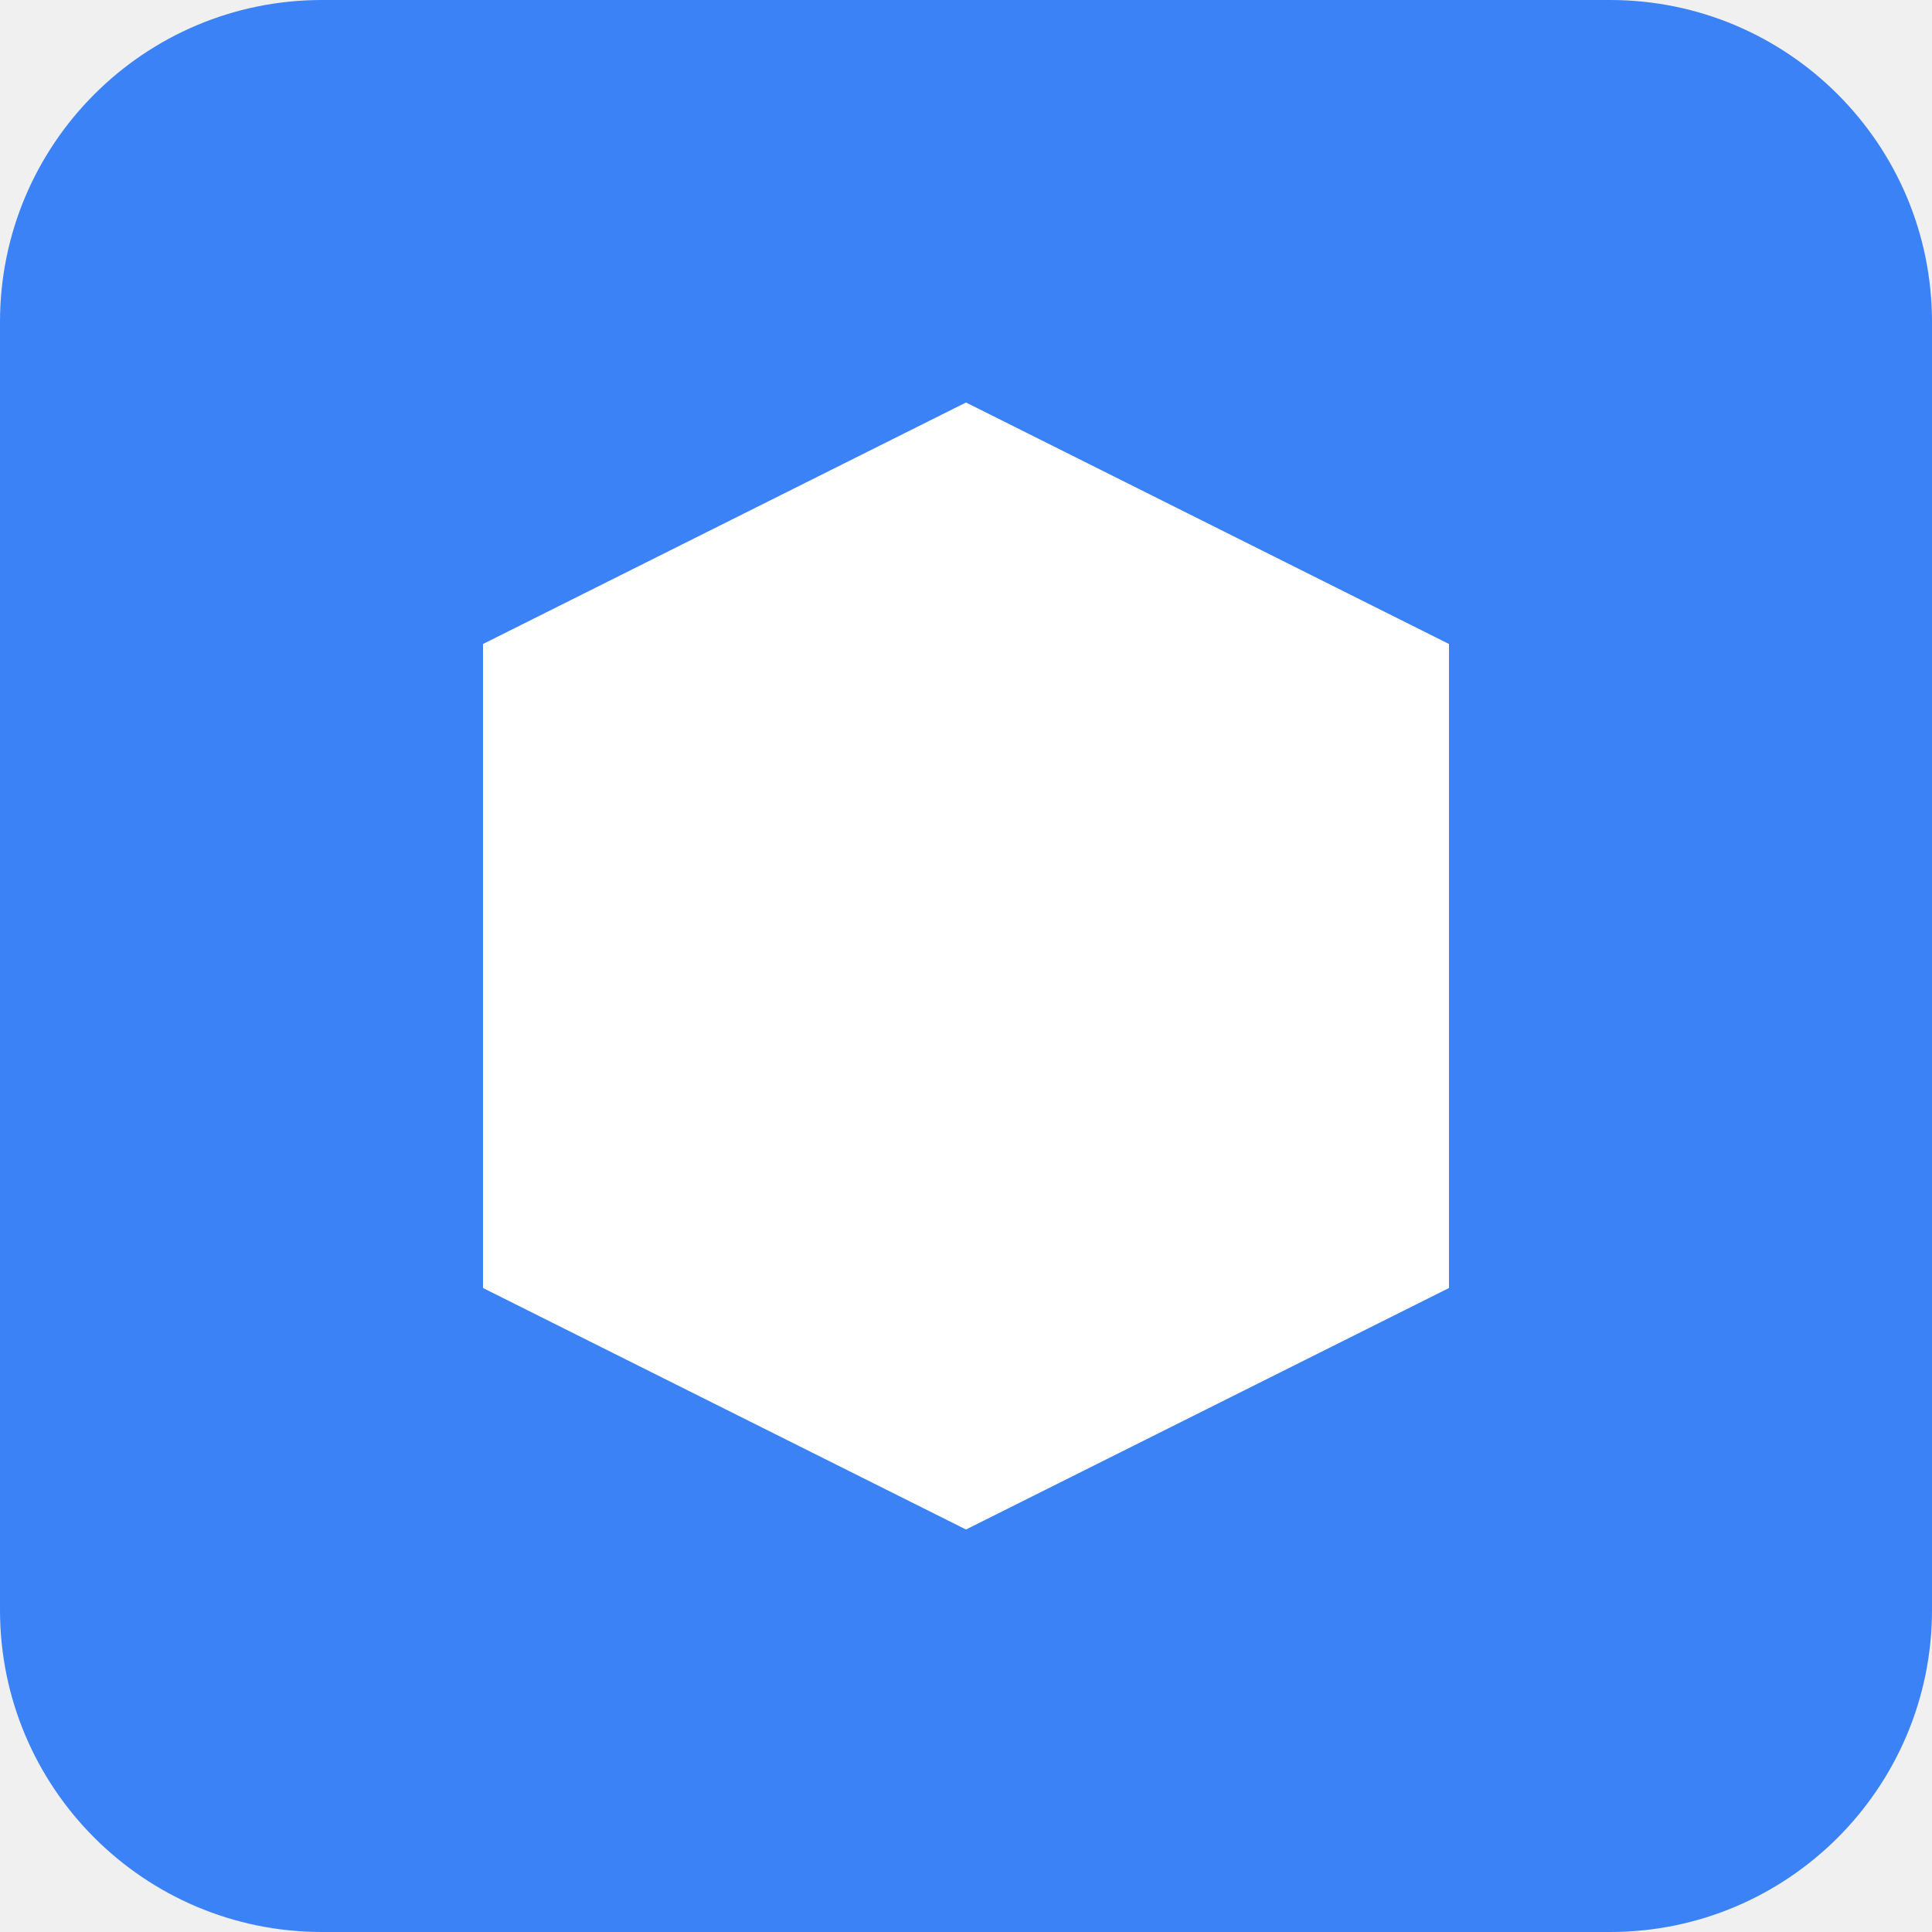
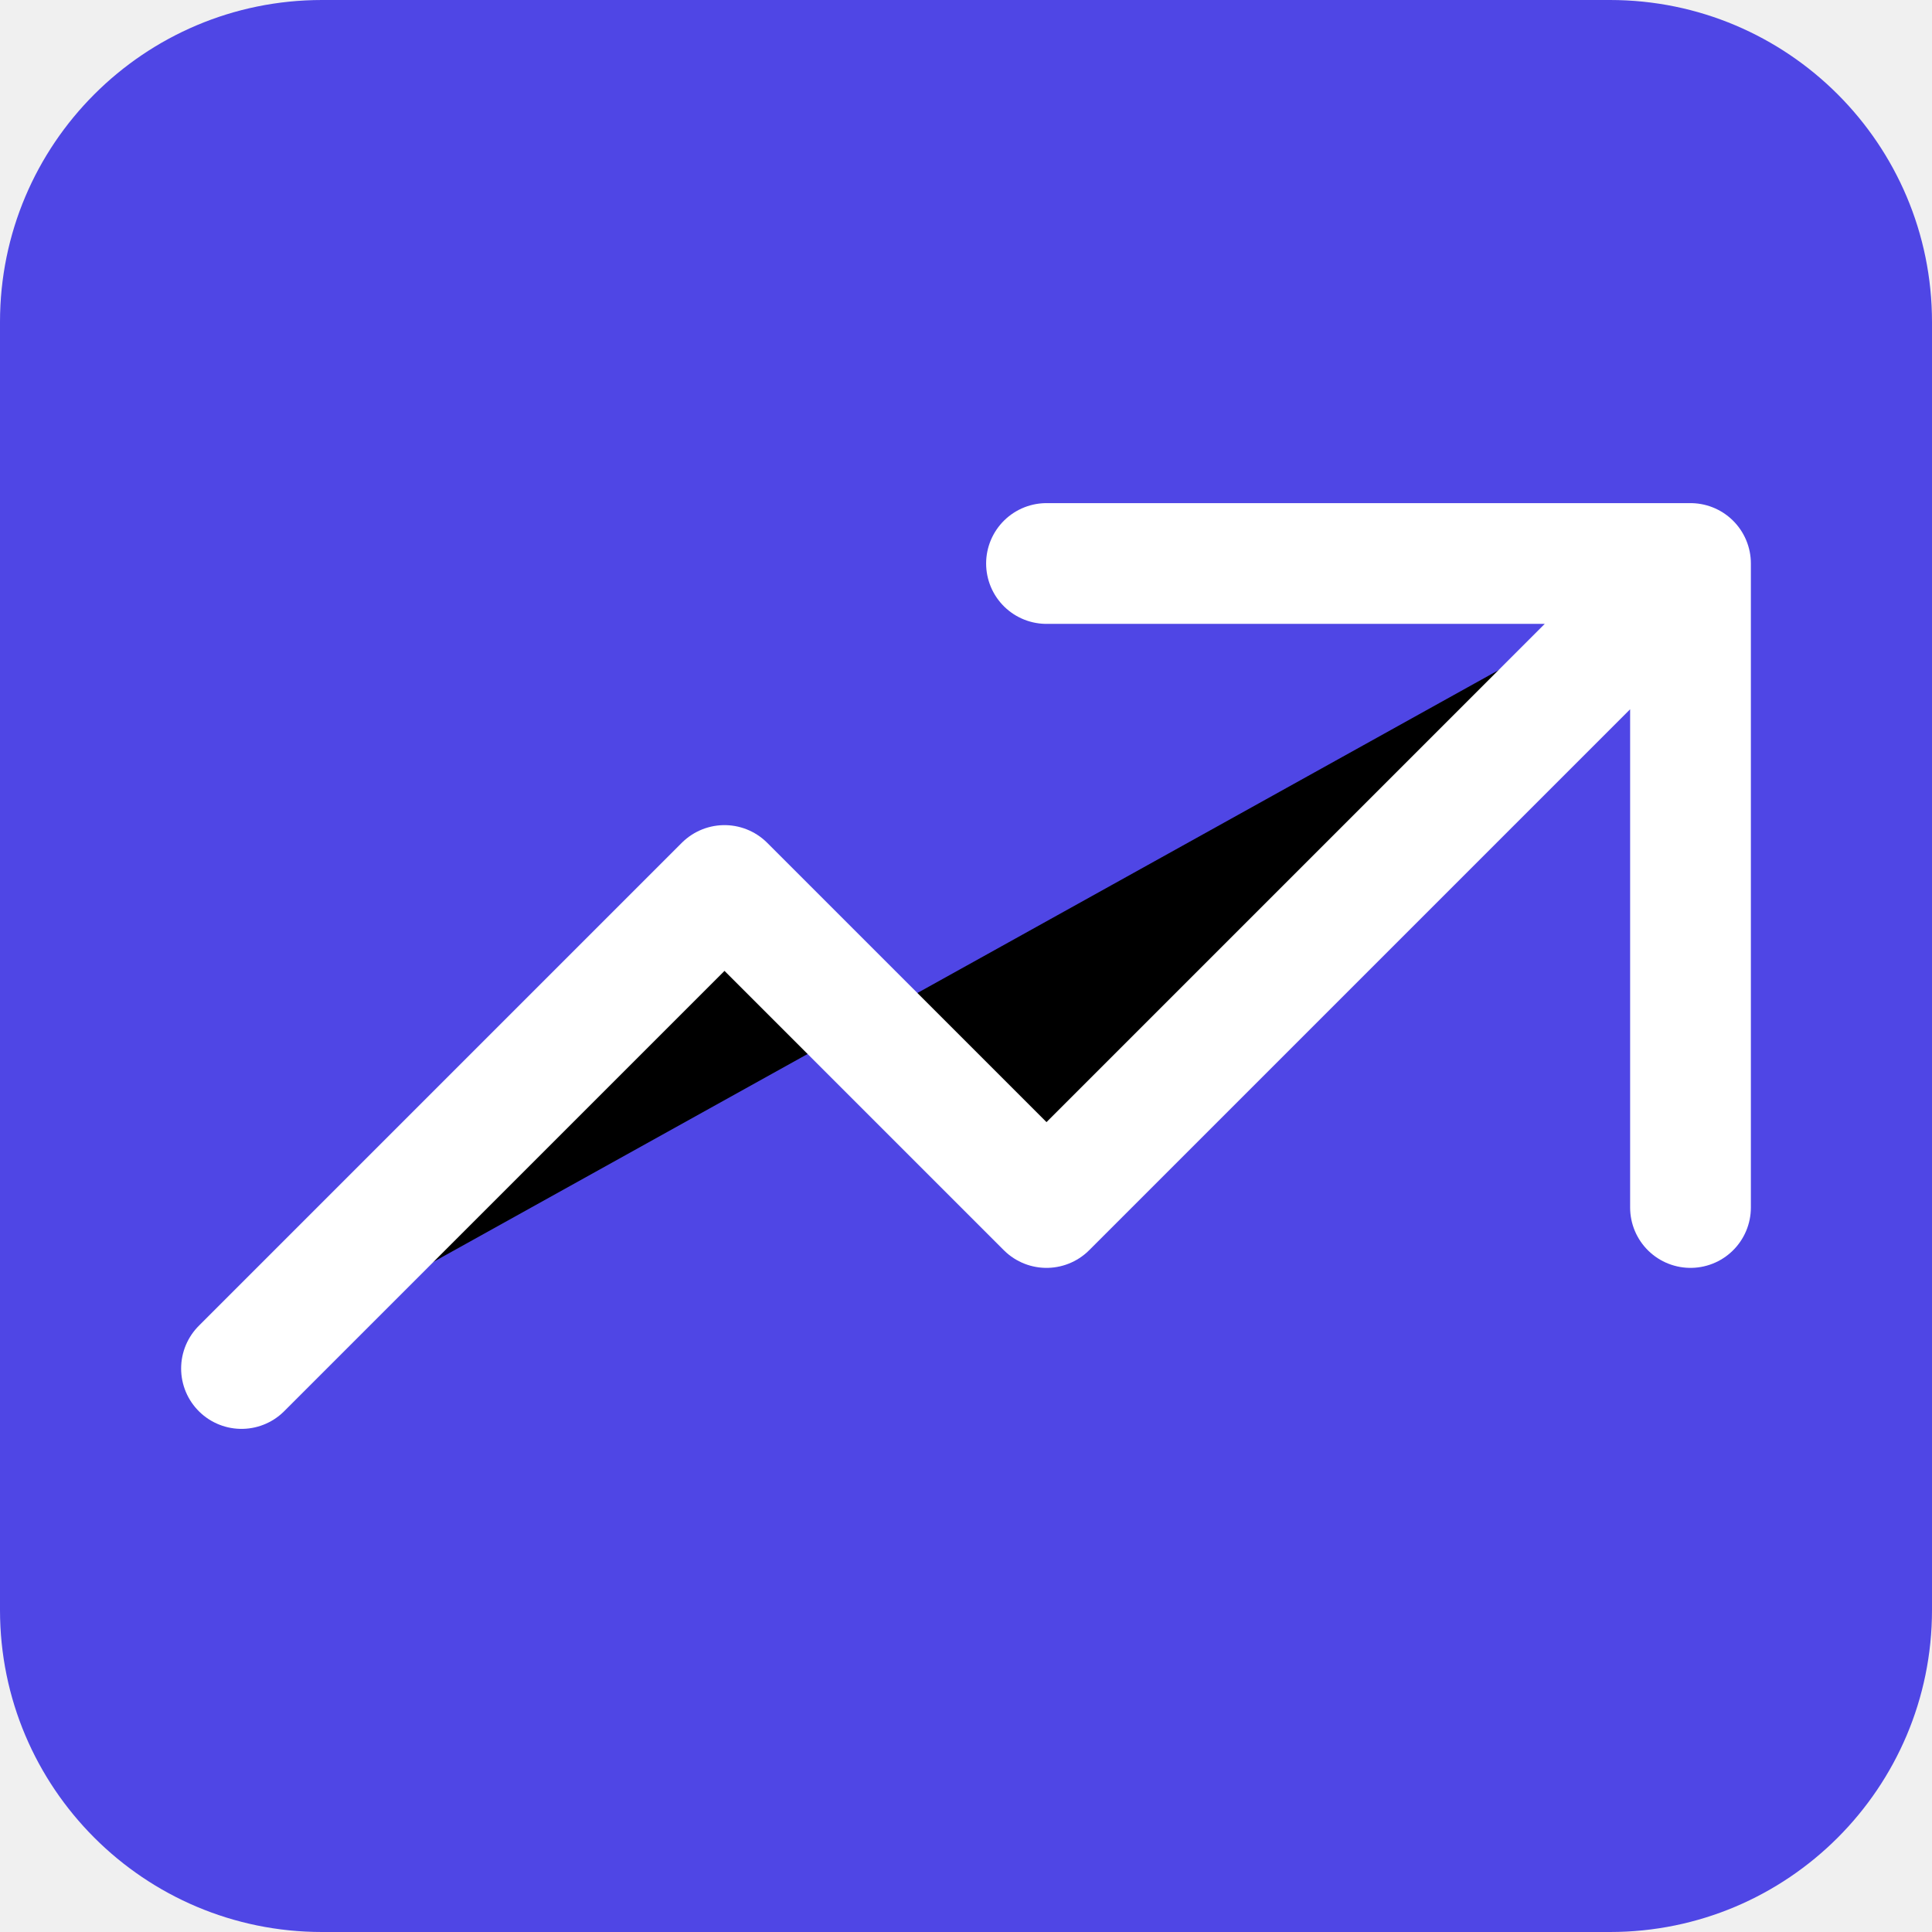
<svg xmlns="http://www.w3.org/2000/svg" viewBox="0 0 48 48">
-   <rect width="48" height="48" rx="8" fill="#3B82F6" />
-   <path fill="#FFFFFF" d="M24 10L12 16V32L24 38L36 32V16L24 10Z" />
-   <path fill="#FFFFFF" d="M24 18L30 21.5V29.5L24 33L18 29.5V21.5L24 18Z" opacity="0.5" />
-   <path fill="none" stroke="#FFFFFF" stroke-width="2" stroke-linecap="round" d="M18 21.5L24 18L30 21.5M24 18V25M24 33V25M18 29.5L24 25M30 29.5L24 25" />
+   <rect width="48" height="48" rx="8" fill="#4F46E5" />
+   <path stroke="#FFFFFF" stroke-linecap="round" stroke-linejoin="round" stroke-width="3" d="M26 14h16m0 0v16m0-16l-16 16-8-8-12 12" />
</svg>
